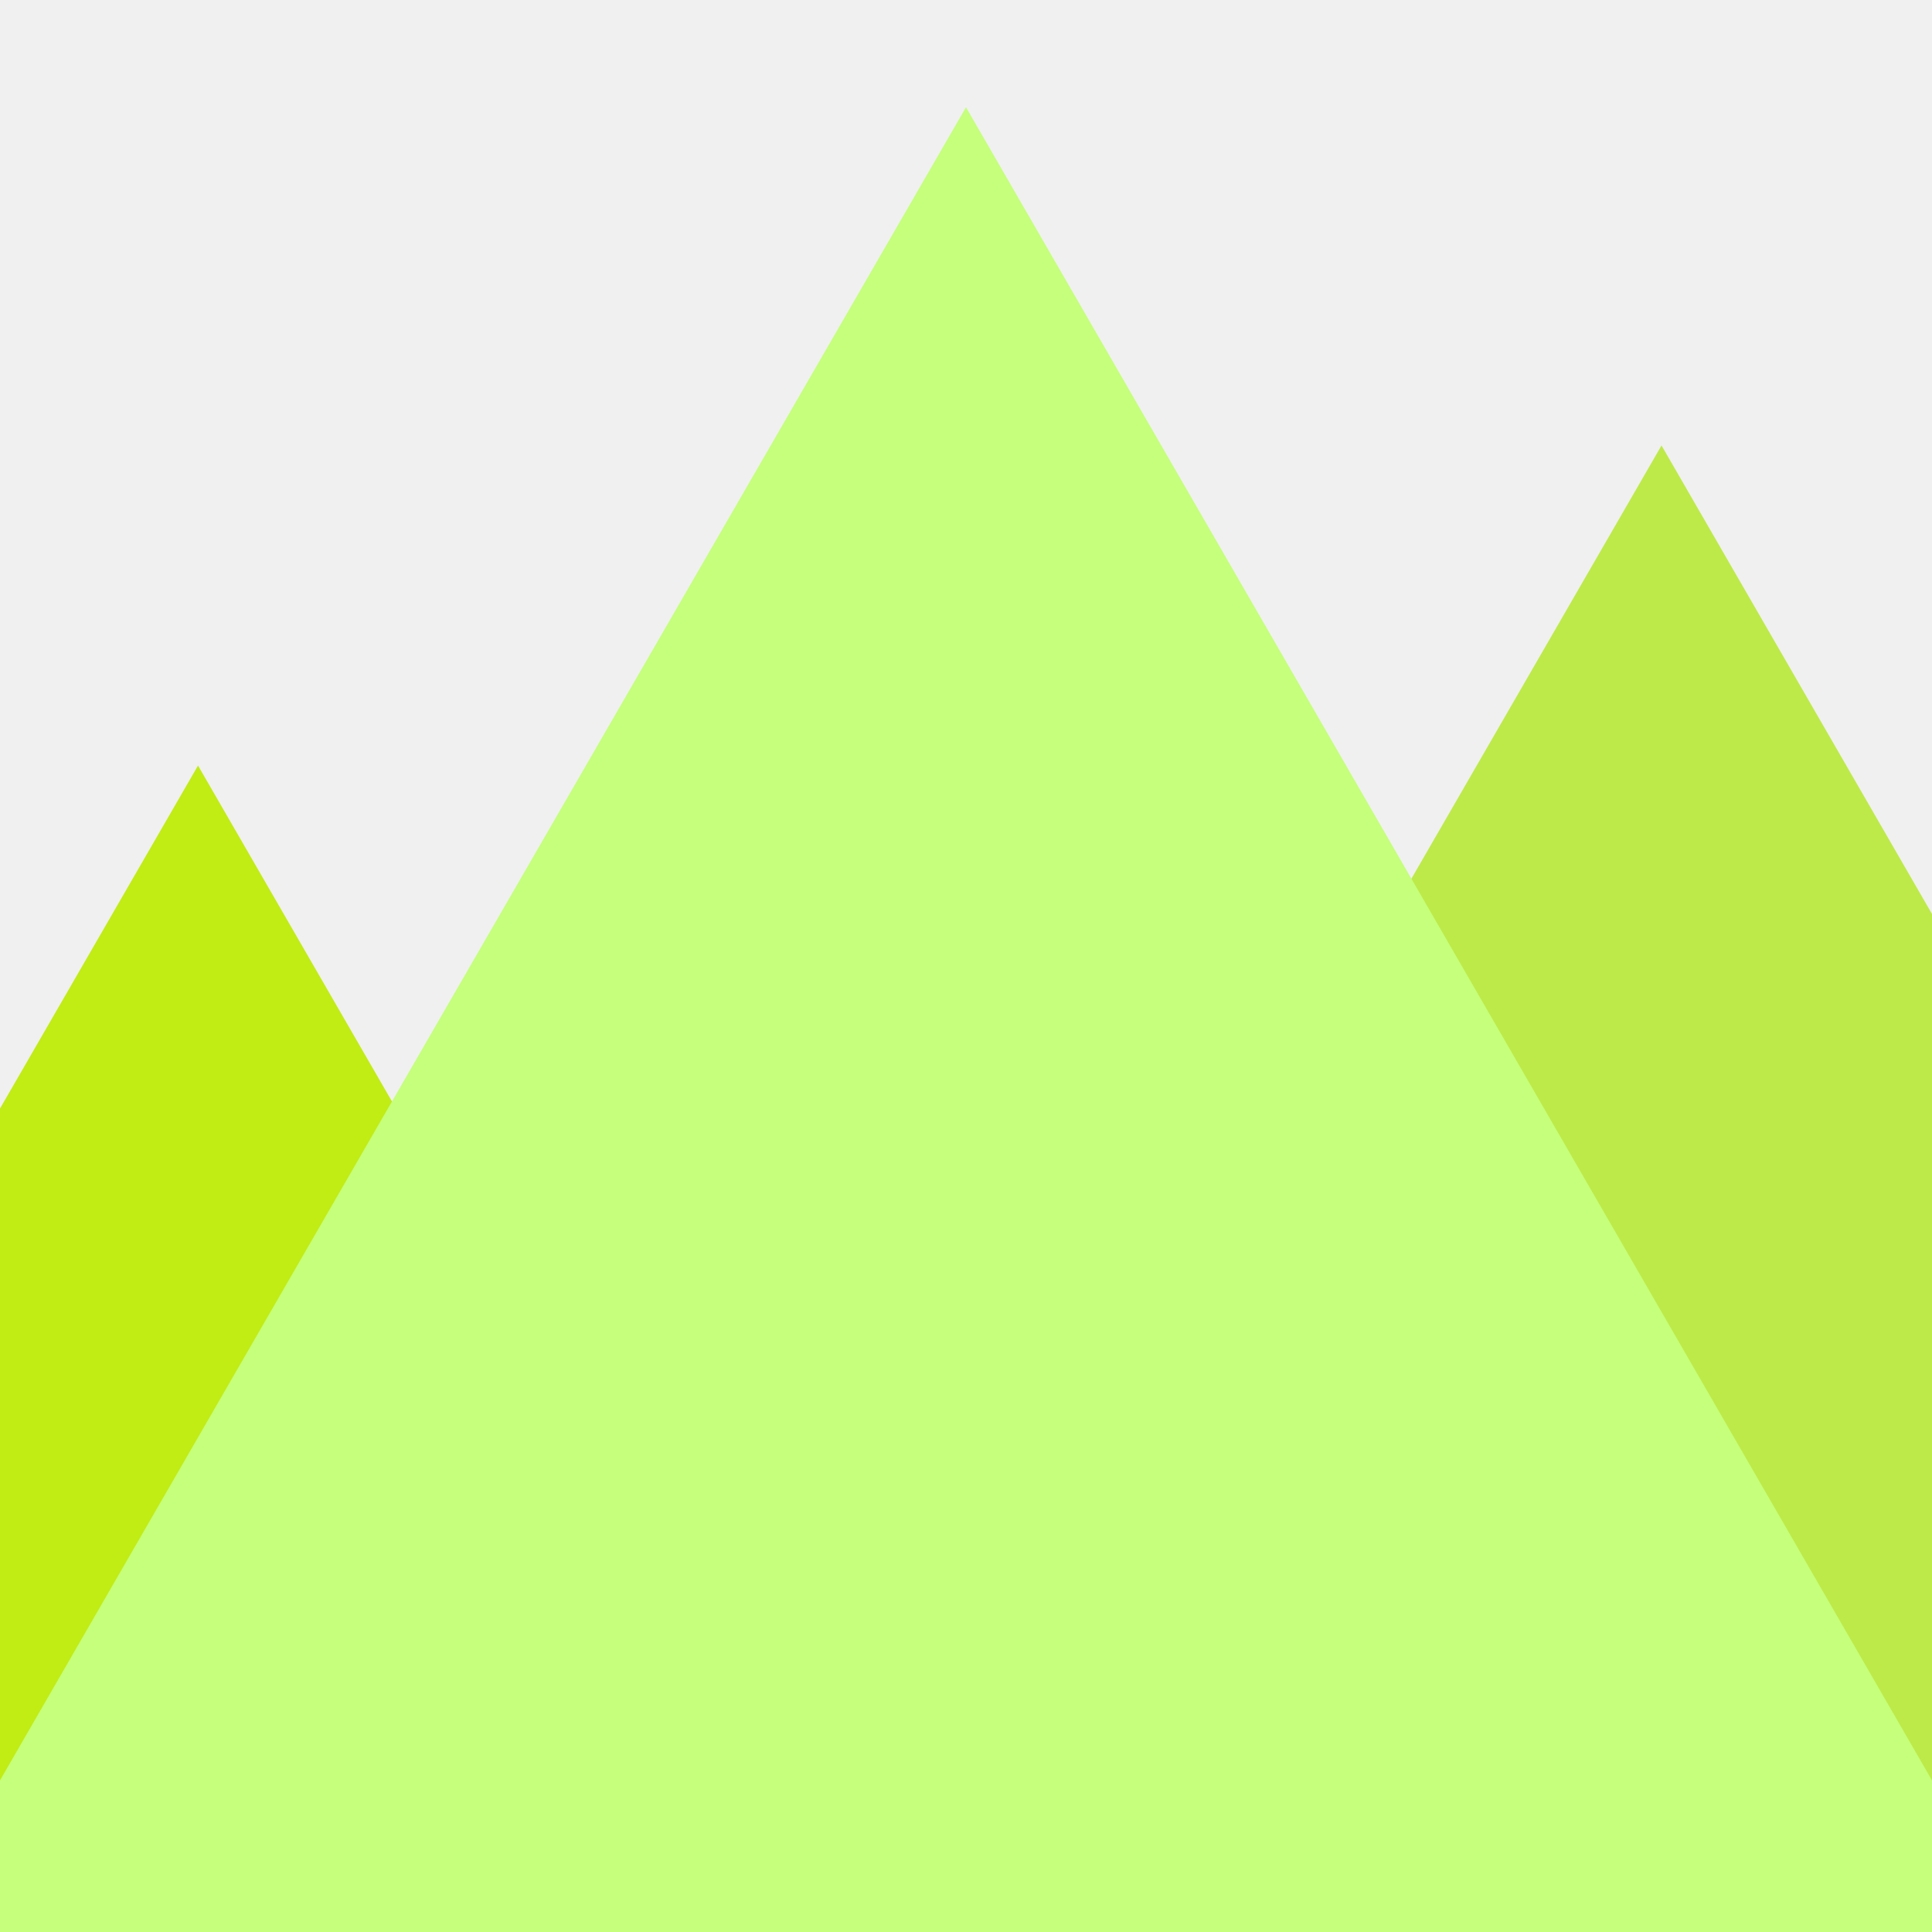
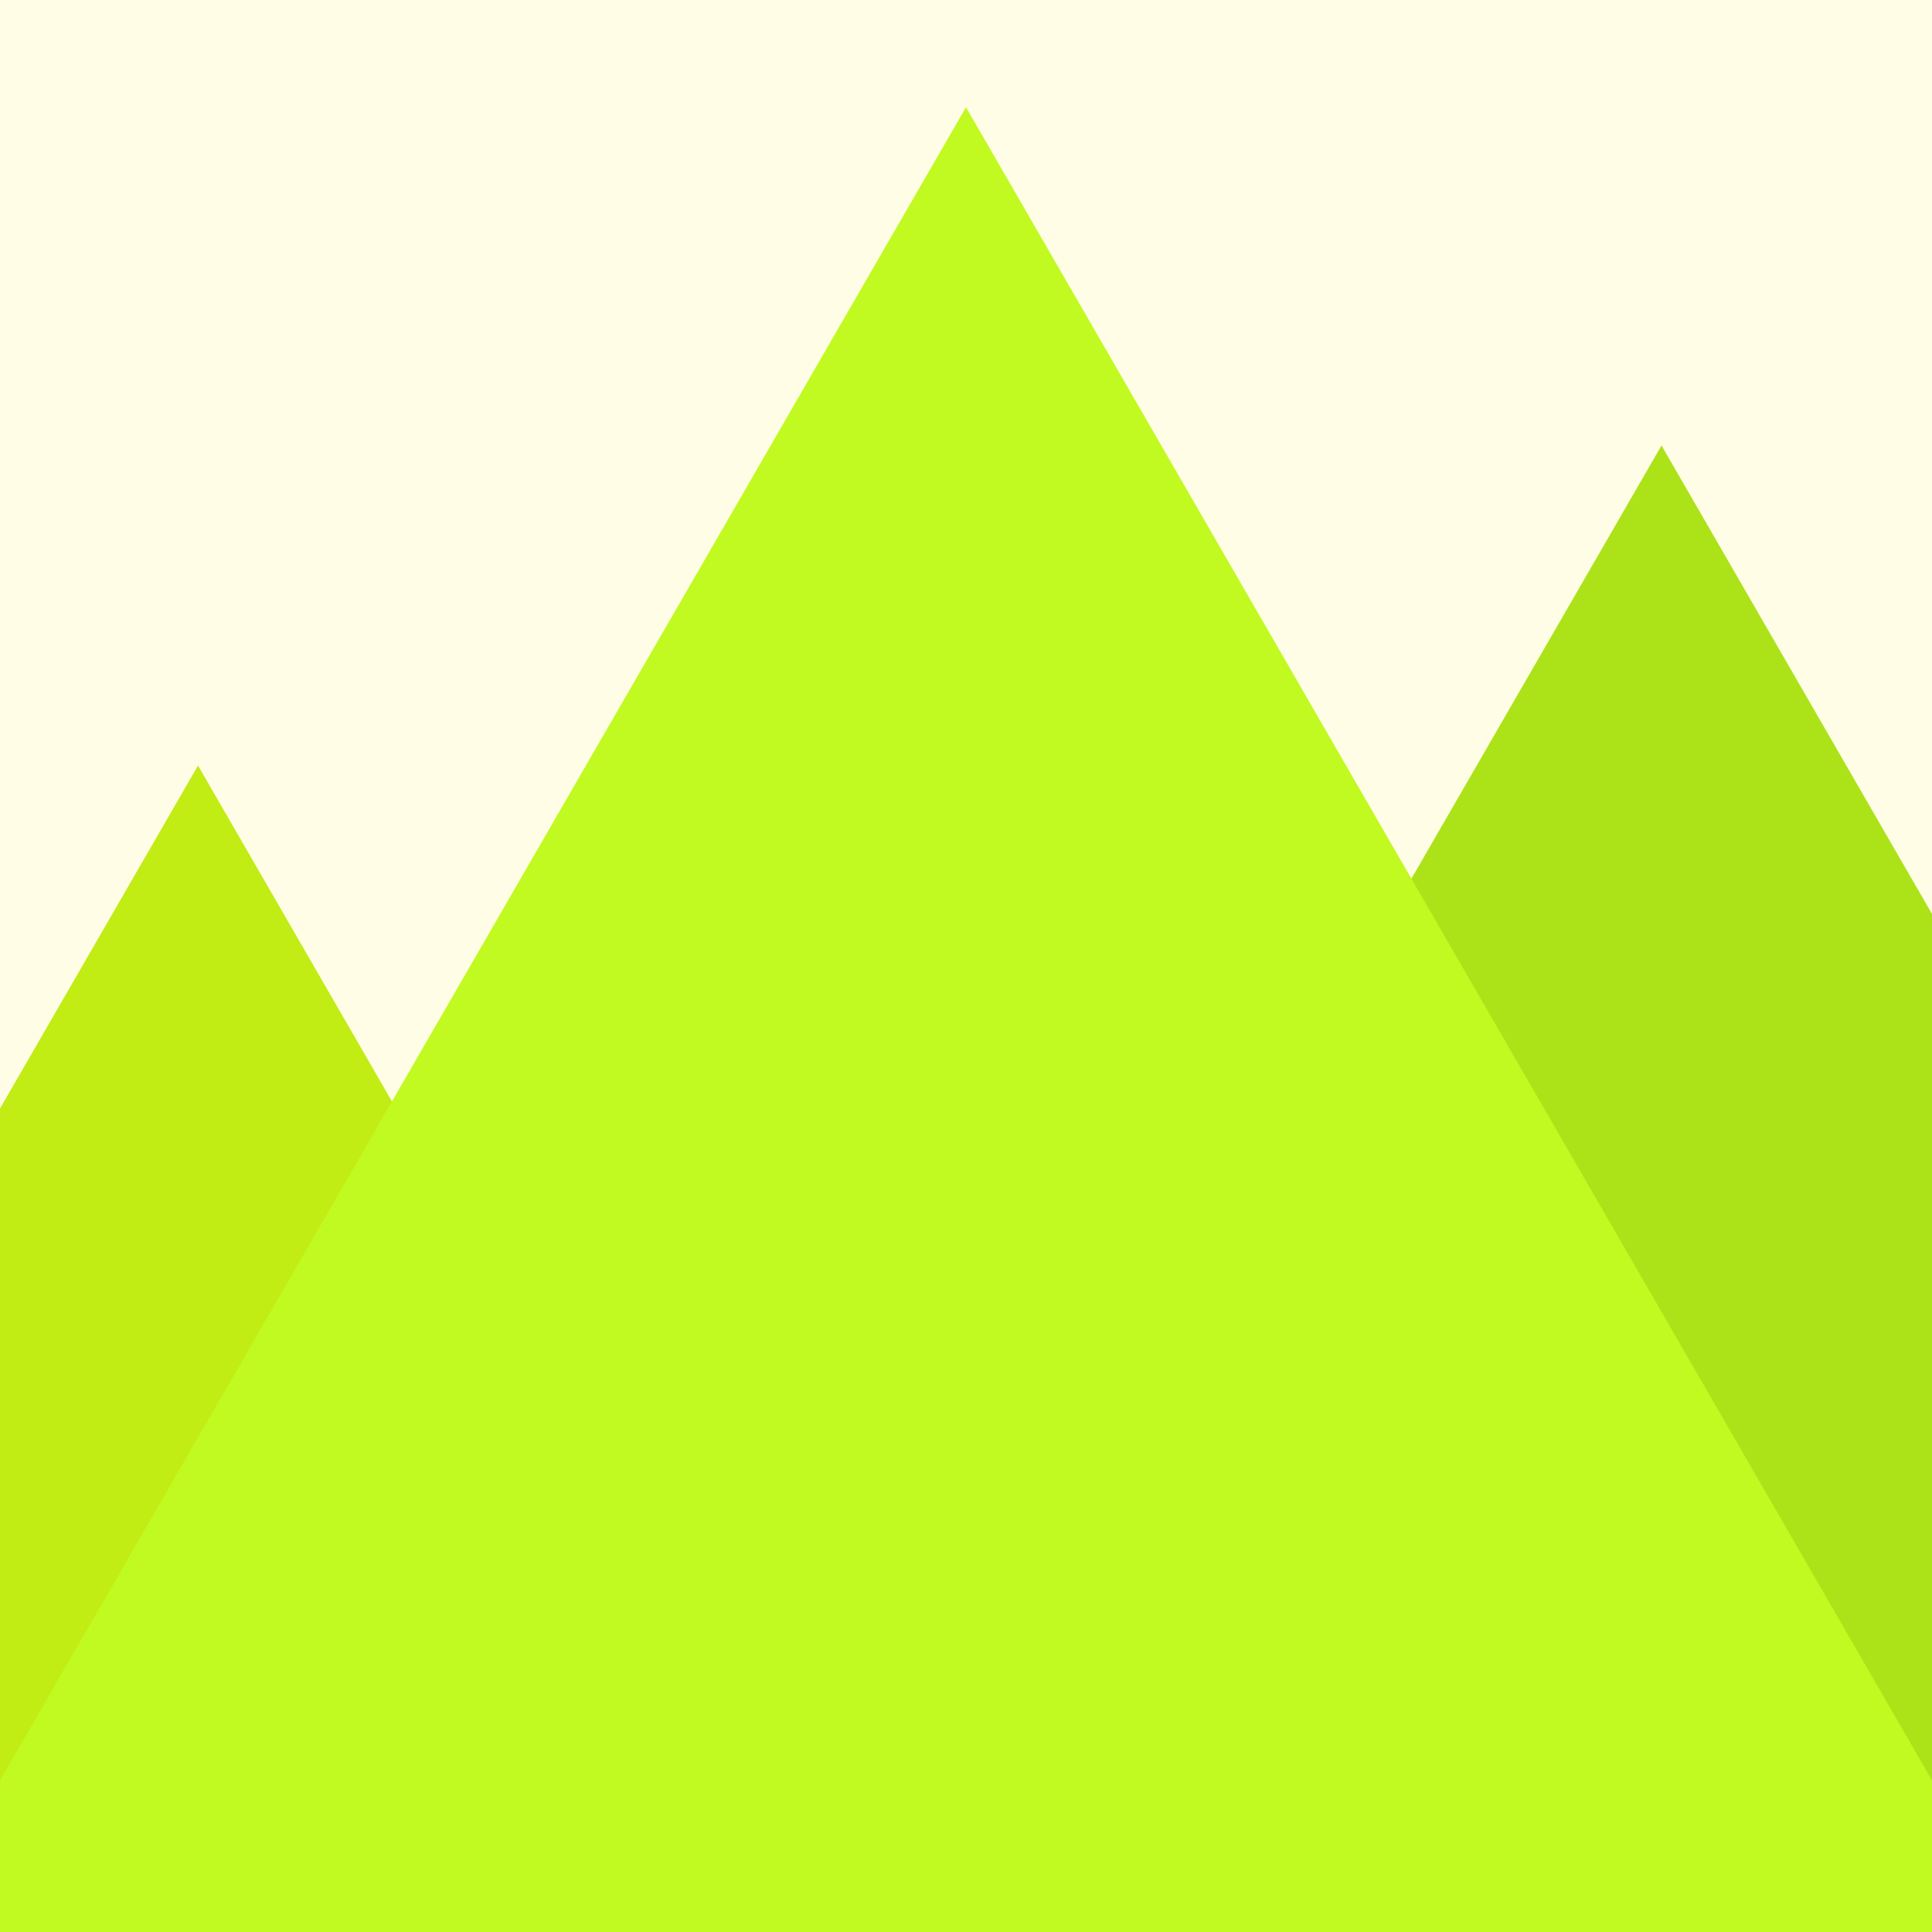
<svg xmlns="http://www.w3.org/2000/svg" width="2000" zoomAndPan="magnify" viewBox="0 0 1500 1500" height="2000" preserveAspectRatio="xMidYMid meet" version="1.0">
  <defs>
-     <clipPath id="260c35b1fb">
+     <clipPath id="5b5a0ec20d">
      <path d="M 0 594.371 L 644 594.371 L 644 1443 L 0 1443 Z M 0 594.371 " clip-rule="nonzero" />
    </clipPath>
-     <clipPath id="c2b0fb6ae3">
+     <clipPath id="82744df9e9">
      <path d="M 590 345.875 L 1500 345.875 L 1500 1500 L 590 1500 Z M 590 345.875 " clip-rule="nonzero" />
    </clipPath>
-     <clipPath id="31061c9c94">
+     <clipPath id="44f8008793">
      <path d="M 0 83.25 L 1500 83.25 L 1500 1500 L 0 1500 Z M 0 83.25 " clip-rule="nonzero" />
    </clipPath>
  </defs>
-   <g clip-path="url(#260c35b1fb)">
+   <rect x="-150" width="1800" fill="#ffffff" y="-150" height="1800" fill-opacity="1" />
+   <rect x="-150" width="1800" fill="#fffde6" y="-150" height="1800" fill-opacity="1" />
+   <g clip-path="url(#5b5a0ec20d)">
    <path fill="#c1ec14" d="M -336.211 1442.996 L 153.746 594.371 L 643.707 1442.996 Z M -336.211 1442.996 " fill-opacity="1" fill-rule="nonzero" />
  </g>
-   <g clip-path="url(#c2b0fb6ae3)">
-     <path fill="#bdea48" d="M 590.301 1557.77 L 1289.996 345.875 L 1989.691 1557.77 Z M 590.301 1557.77 " fill-opacity="1" fill-rule="nonzero" />
+   <g clip-path="url(#82744df9e9)">
+     <path fill="#abe318" d="M 590.301 1557.77 L 1289.996 345.875 L 1989.691 1557.77 Z M 590.301 1557.77 " fill-opacity="1" fill-rule="nonzero" />
  </g>
-   <g clip-path="url(#31061c9c94)">
-     <path fill="#c5ff7b" d="M -101.328 1557.773 L 749.996 83.25 L 1601.32 1557.773 Z M -101.328 1557.773 " fill-opacity="1" fill-rule="nonzero" />
+   <g clip-path="url(#44f8008793)">
+     <path fill="#c1fa20" d="M -101.328 1557.773 L 749.996 83.25 L 1601.32 1557.773 Z M -101.328 1557.773 " fill-opacity="1" fill-rule="nonzero" />
  </g>
</svg>
